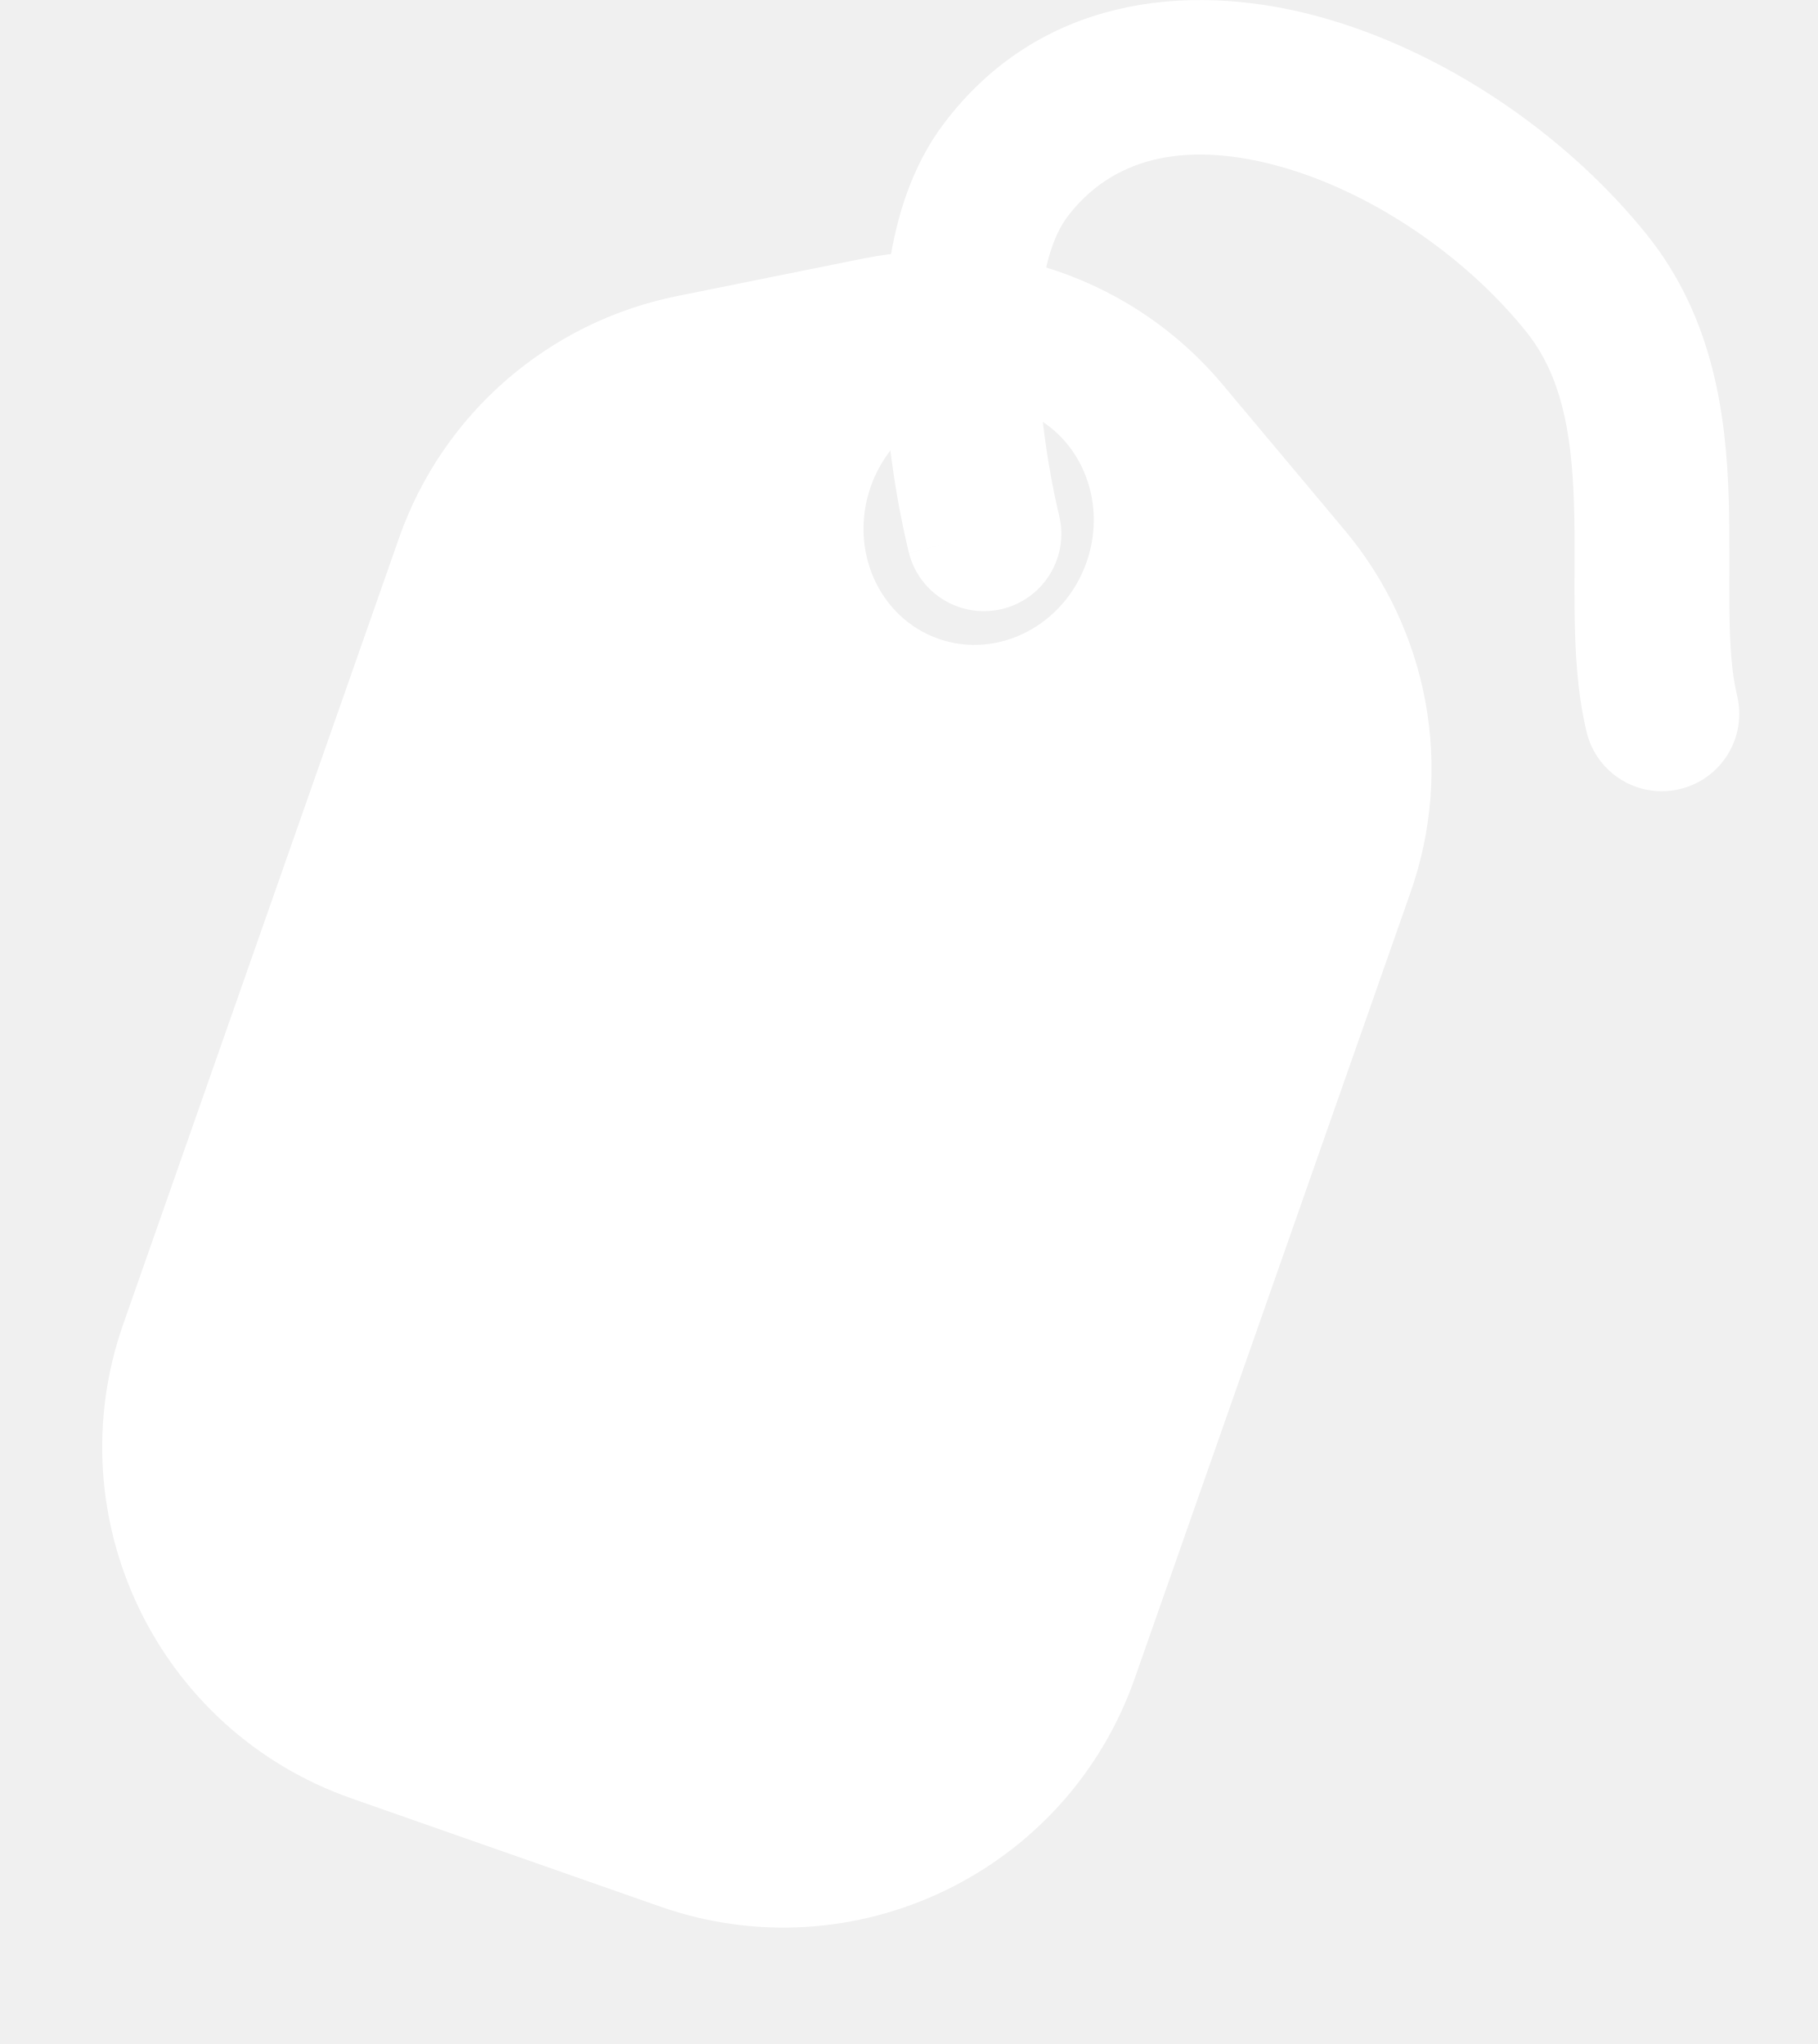
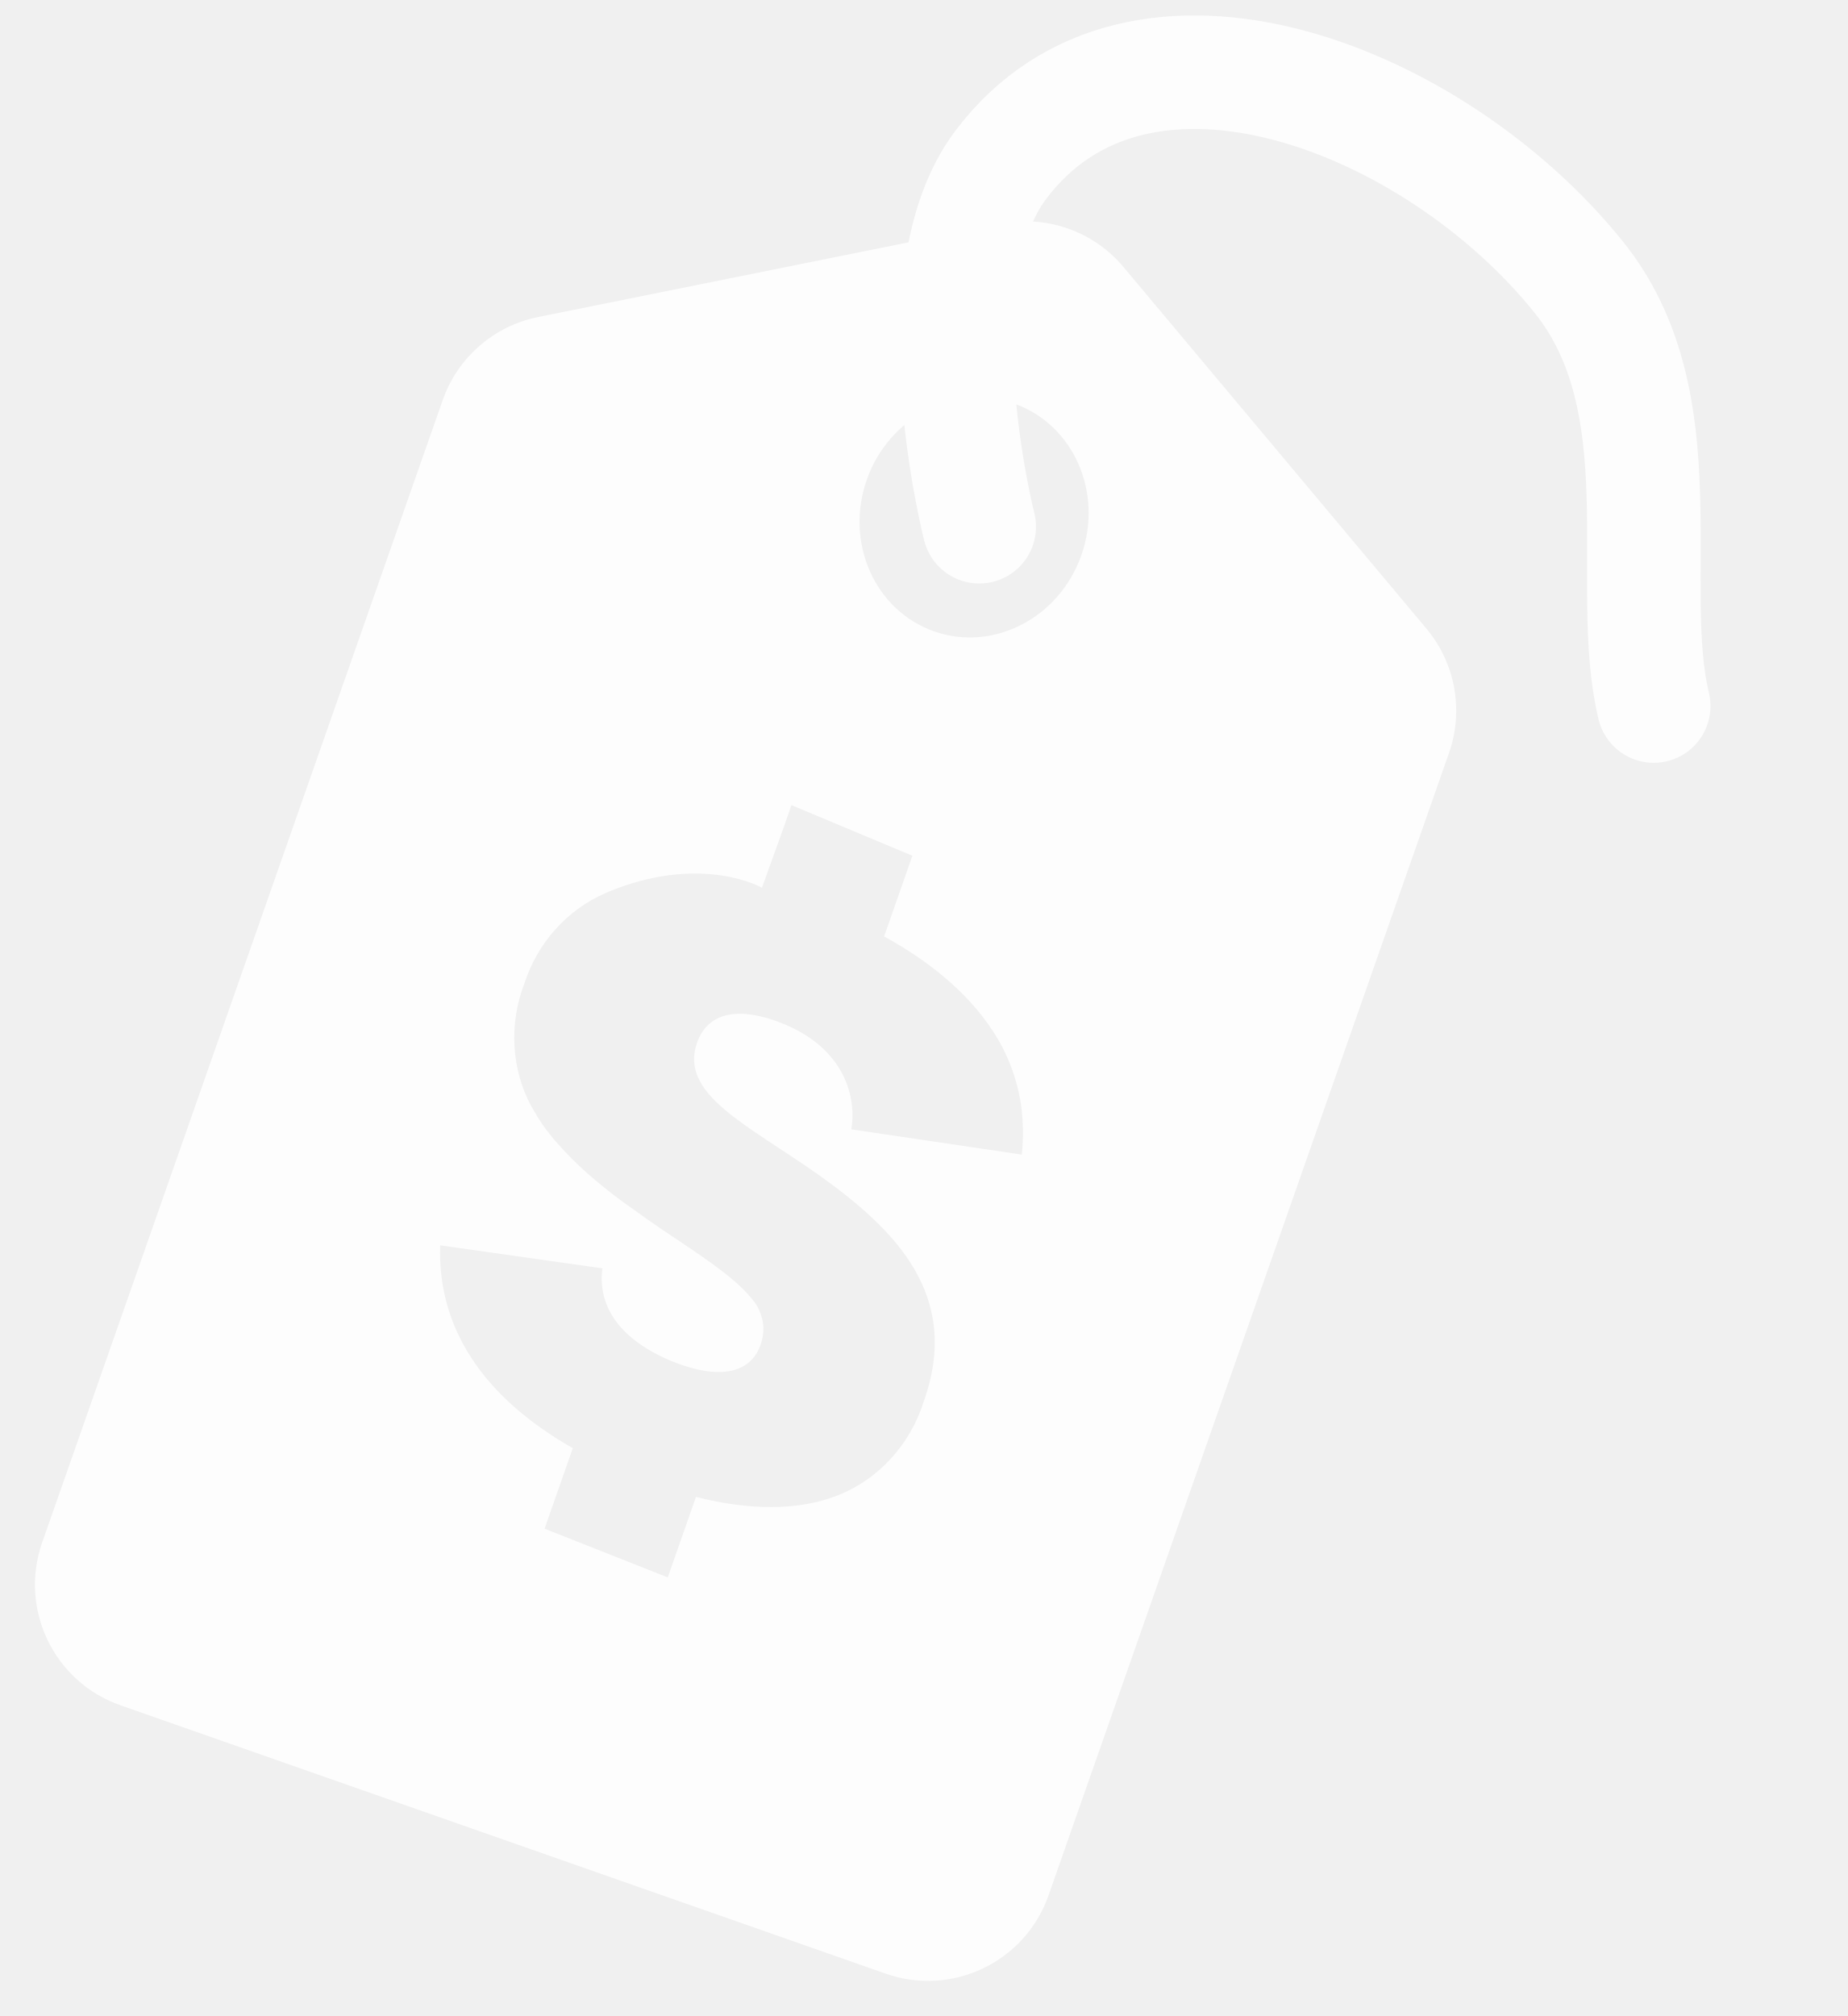
- <svg xmlns="http://www.w3.org/2000/svg" width="32" height="36" viewBox="0 0 32 36" fill="none">
-   <path d="M15.203 4.553C17.557 4.079 19.983 4.929 21.525 6.769L23.675 9.335C25.161 11.107 25.603 13.532 24.837 15.715L19.98 29.561C18.782 32.978 15.04 34.777 11.623 33.579L6.188 31.674C2.771 30.476 0.972 26.735 2.171 23.318L7.027 9.473C7.793 7.29 9.653 5.672 11.921 5.215L15.203 4.553ZM17.939 7.221C16.89 6.853 15.723 7.457 15.332 8.57C14.942 9.683 15.476 10.883 16.525 11.251C17.574 11.619 18.741 11.015 19.132 9.902C19.522 8.789 18.988 7.588 17.939 7.221Z" fill="white" />
-   <path d="M16.005 9.74C16.192 10.469 16.934 10.908 17.664 10.721C18.393 10.534 18.832 9.792 18.645 9.063L17.325 9.401L16.005 9.74ZM17.703 3.003L16.614 2.184L17.703 3.003ZM27.938 4.991L29.002 4.139L29.002 4.139L27.938 4.991ZM27.937 12.892C28.113 13.624 28.849 14.074 29.581 13.897C30.313 13.721 30.763 12.985 30.587 12.253L29.262 12.572L27.937 12.892ZM17.325 9.401C18.645 9.063 18.645 9.063 18.646 9.063C18.646 9.063 18.646 9.064 18.646 9.064C18.646 9.064 18.646 9.064 18.646 9.064C18.646 9.064 18.646 9.064 18.646 9.064C18.646 9.063 18.645 9.062 18.645 9.059C18.643 9.054 18.641 9.045 18.638 9.032C18.631 9.006 18.622 8.964 18.61 8.91C18.585 8.8 18.55 8.637 18.513 8.434C18.437 8.026 18.352 7.467 18.309 6.858C18.267 6.243 18.27 5.613 18.356 5.052C18.444 4.48 18.602 4.075 18.792 3.822L17.703 3.003L16.614 2.184C16.052 2.931 15.786 3.826 15.662 4.641C15.536 5.467 15.539 6.312 15.59 7.047C15.642 7.787 15.744 8.452 15.832 8.931C15.877 9.172 15.919 9.368 15.95 9.507C15.966 9.577 15.979 9.632 15.988 9.671C15.993 9.691 15.997 9.707 15.999 9.718C16.001 9.724 16.002 9.728 16.003 9.732C16.003 9.734 16.004 9.735 16.004 9.737C16.004 9.737 16.005 9.738 16.005 9.738C16.005 9.739 16.005 9.739 16.005 9.739C16.005 9.74 16.005 9.74 17.325 9.401ZM17.703 3.003L18.792 3.822C19.567 2.792 20.823 2.482 22.438 2.905C24.07 3.332 25.771 4.468 26.875 5.844L27.938 4.991L29.002 4.139C27.558 2.339 25.366 0.854 23.129 0.268C20.874 -0.322 18.286 -0.039 16.614 2.184L17.703 3.003ZM27.938 4.991L26.875 5.844C27.48 6.599 27.673 7.582 27.714 8.86C27.736 9.543 27.716 10.084 27.726 10.819C27.735 11.477 27.771 12.204 27.937 12.892L29.262 12.572L30.587 12.253C30.495 11.874 30.46 11.398 30.452 10.782C30.444 10.244 30.46 9.439 30.439 8.772C30.393 7.35 30.181 5.609 29.002 4.139L27.938 4.991Z" fill="white" />
+ <svg xmlns="http://www.w3.org/2000/svg" width="33" height="36" viewBox="0 0 33 36" fill="none">
+   <path d="M17.867 3.997C18.685 3.832 19.529 4.128 20.065 4.768L25.476 11.226C25.992 11.843 26.145 12.686 25.879 13.445L18.726 33.847C18.309 35.035 17.008 35.661 15.819 35.244L2.151 30.451C0.962 30.035 0.337 28.733 0.753 27.545L7.907 7.144C8.173 6.385 8.82 5.821 9.608 5.662L17.867 3.997ZM14.009 14.74L13.608 15.852C13.587 15.84 12.581 15.277 11.003 15.87C10.936 15.895 10.875 15.922 10.815 15.948C10.477 16.093 10.172 16.314 9.921 16.594C9.67 16.874 9.479 17.207 9.363 17.568C9.226 17.926 9.166 18.309 9.189 18.688C9.211 19.067 9.314 19.433 9.491 19.758C9.519 19.811 9.556 19.863 9.584 19.915L9.593 19.933L9.696 20.091C9.728 20.139 9.763 20.184 9.8 20.228C9.813 20.247 9.827 20.265 9.843 20.282C9.868 20.319 9.896 20.353 9.927 20.384C10.176 20.669 10.448 20.93 10.742 21.165C10.884 21.283 11.035 21.398 11.187 21.507C11.406 21.667 11.628 21.821 11.839 21.966L12.099 22.14C12.706 22.545 13.144 22.854 13.387 23.147C13.531 23.29 13.618 23.485 13.635 23.695C13.637 23.804 13.62 23.913 13.583 24.016C13.431 24.45 12.967 24.681 12.051 24.328C11.078 23.942 10.668 23.334 10.759 22.649L7.862 22.238C7.811 23.696 8.611 24.94 10.23 25.86L9.726 27.298L11.926 28.168L12.43 26.731C13.396 26.976 14.265 26.976 14.952 26.707L14.971 26.7C15.328 26.558 15.652 26.332 15.917 26.041C16.182 25.75 16.382 25.4 16.5 25.02C17.173 23.13 15.991 21.957 14.627 20.984C13.35 20.083 12.124 19.541 12.449 18.622C12.65 18.048 13.23 17.983 13.95 18.266C15.1 18.718 15.298 19.606 15.205 20.167L18.249 20.618C18.28 20.325 18.276 20.03 18.237 19.74C18.165 19.254 17.989 18.796 17.723 18.398C17.259 17.692 16.55 17.138 15.79 16.722L16.295 15.281L14.134 14.377L14.009 14.74ZM18.111 7.206C17.052 6.835 15.874 7.444 15.48 8.568C15.086 9.691 15.625 10.903 16.684 11.275C17.742 11.646 18.92 11.035 19.314 9.912C19.708 8.789 19.169 7.577 18.111 7.206Z" fill="#FDFDFD" />
+   <path d="M17.489 9.406C17.489 9.406 16.352 4.966 17.871 2.947C20.341 -0.337 25.629 1.748 28.2 4.954C30.002 7.2 29.016 10.454 29.535 12.608" stroke-width="2.027" stroke-linecap="round" stroke="#FDFDFD" />
</svg>
